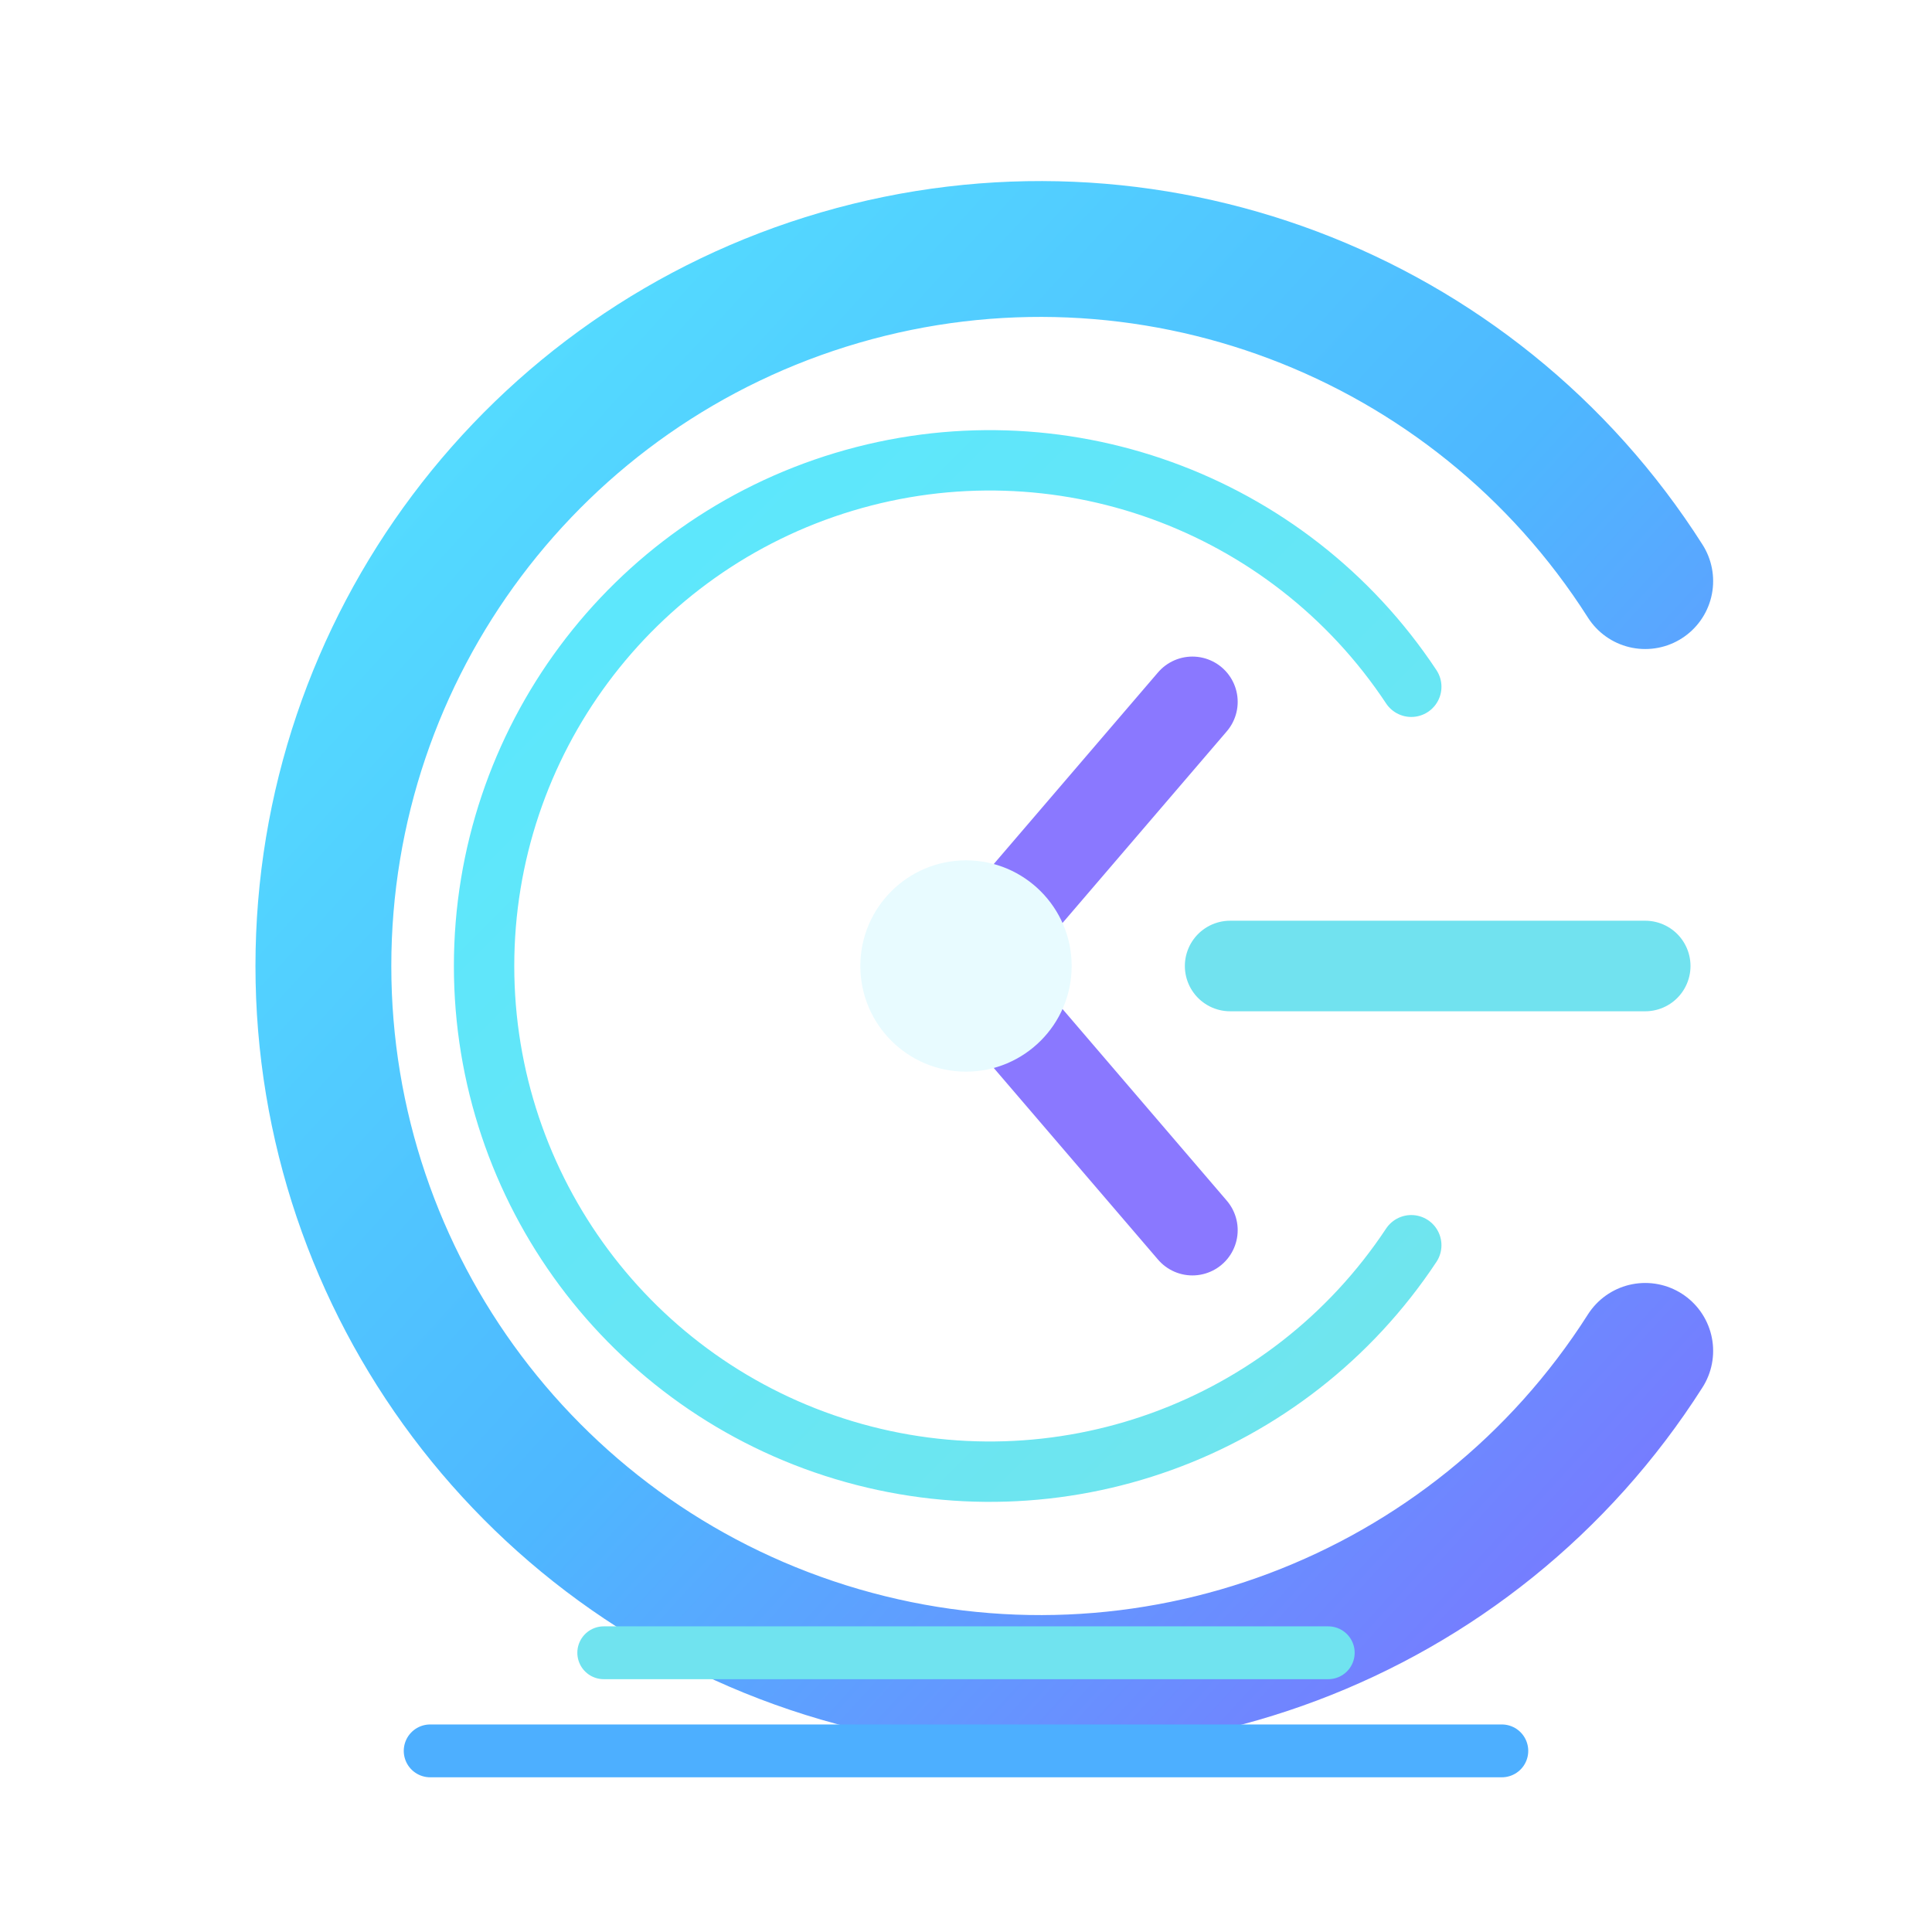
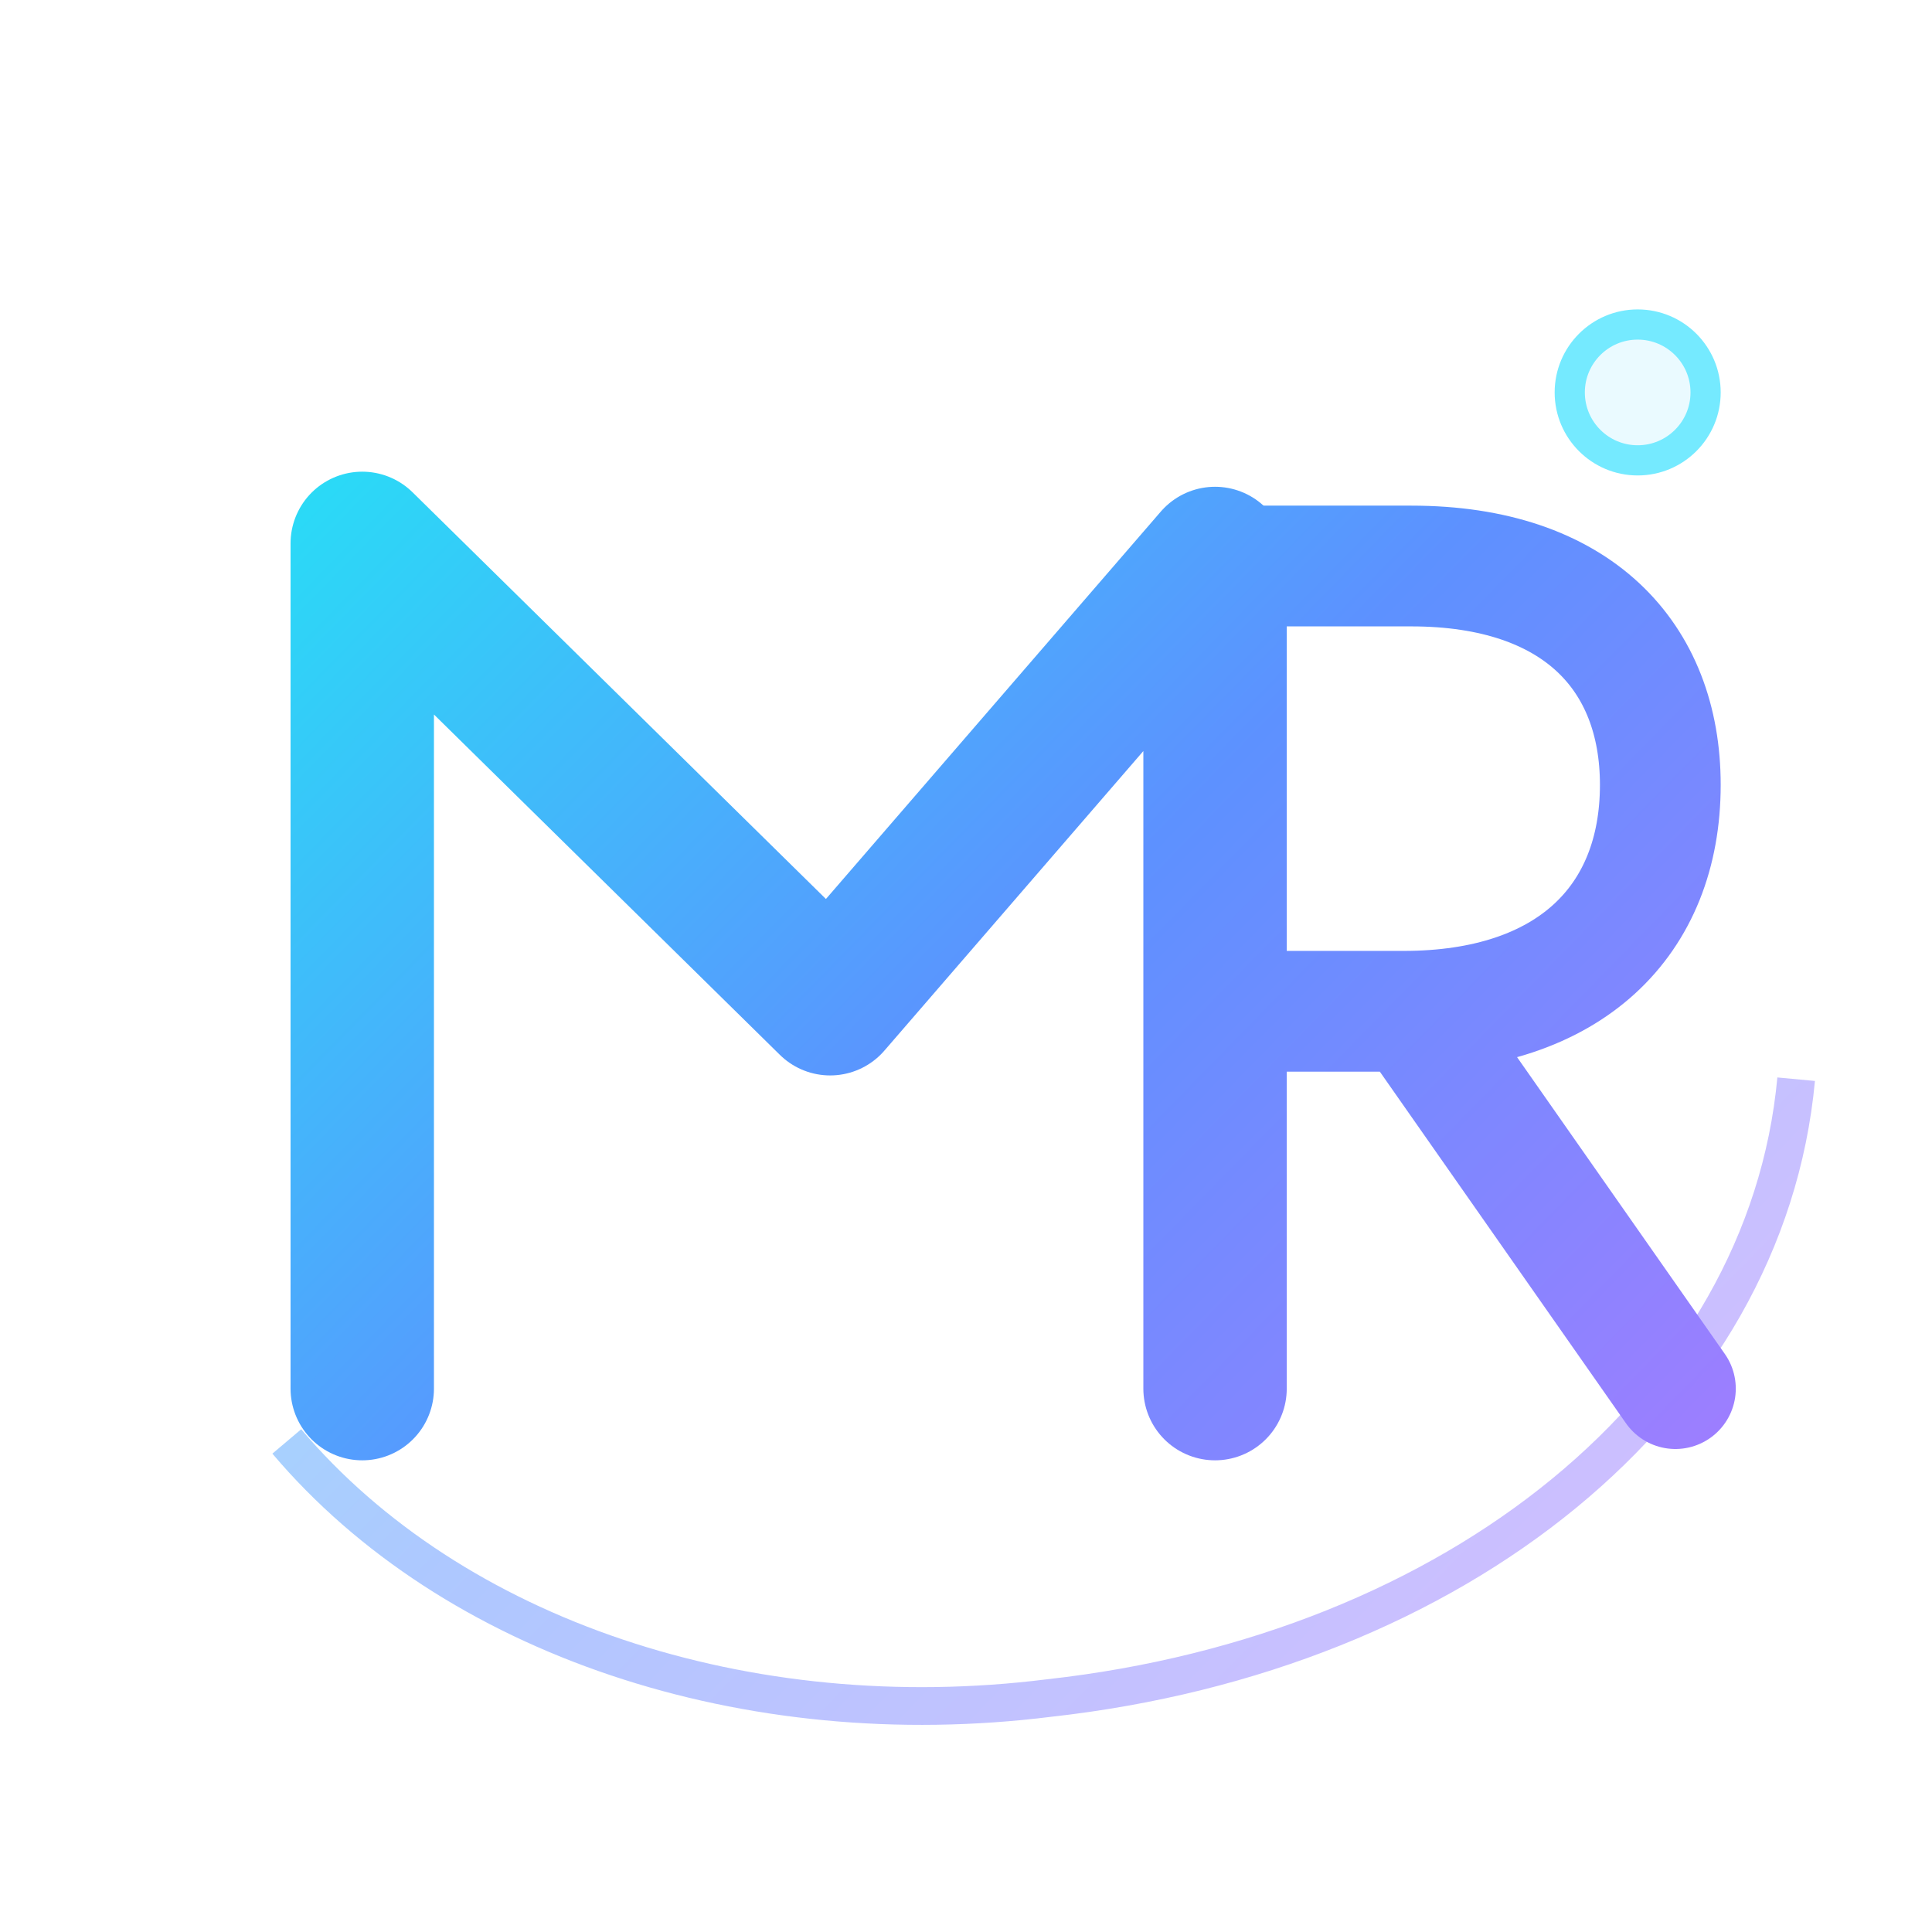
<svg xmlns="http://www.w3.org/2000/svg" viewBox="0 0 256 256" role="img" aria-labelledby="title desc">
  <defs>
-     <linearGradient id="ring" x1="25" y1="34" x2="223" y2="215" gradientUnits="userSpaceOnUse">
-       <stop stop-color="#56e9ff" />
-       <stop offset=".55" stop-color="#4eb7ff" />
-       <stop offset="1" stop-color="#7c73ff" />
-     </linearGradient>
-     <linearGradient id="inner" x1="60" y1="60" x2="194" y2="194" gradientUnits="userSpaceOnUse">
-       <stop stop-color="#59e7ff" />
-       <stop offset="1" stop-color="#72e5ec" />
+     <linearGradient id="g" x1="38" y1="42" x2="218" y2="218" gradientUnits="userSpaceOnUse">
+       <stop stop-color="#22e6f5" />
+       <stop offset=".52" stop-color="#5d91ff" />
+       <stop offset="1" stop-color="#a47cff" />
    </linearGradient>
  </defs>
-   <path d="M218 77A95 95 0 1 0 218 179" fill="none" stroke="url(#ring)" stroke-width="18" stroke-linecap="round" />
-   <path d="M187 91A67 67 0 1 0 187 165" fill="none" stroke="url(#inner)" stroke-width="8" stroke-linecap="round" />
-   <path d="M128 128L158 93M128 128l30 35" fill="none" stroke="#8a78ff" stroke-width="12" stroke-linecap="round" stroke-linejoin="round" />
-   <path d="M163 128h55" fill="none" stroke="#71e2ef" stroke-width="12" stroke-linecap="round" />
-   <circle cx="128" cy="128" r="14" fill="#e8fbff" />
-   <path d="M80 219h96" stroke="#70e3ef" stroke-width="7" stroke-linecap="round" />
-   <path d="M57 232h142" stroke="#4dafff" stroke-width="7" stroke-linecap="round" />
+   <path d="M48 184V72l62 61 51-59v110" fill="none" stroke="url(#g)" stroke-width="19" stroke-linecap="round" stroke-linejoin="round" />
+   <path d="M160 75h27c22 0 33 12 33 29 0 18-12 30-34 30h-26m27 0 35 50" fill="none" stroke="url(#g)" stroke-width="16" stroke-linecap="round" stroke-linejoin="round" />
+   <path d="M38 191c22 26 61 39 101 34 54-6 95-39 99-82" fill="none" stroke="url(#g)" stroke-width="5" opacity=".5" />
+   <circle cx="217" cy="52" r="9" fill="#eafaff" stroke="#75eaff" stroke-width="4" />
</svg>
